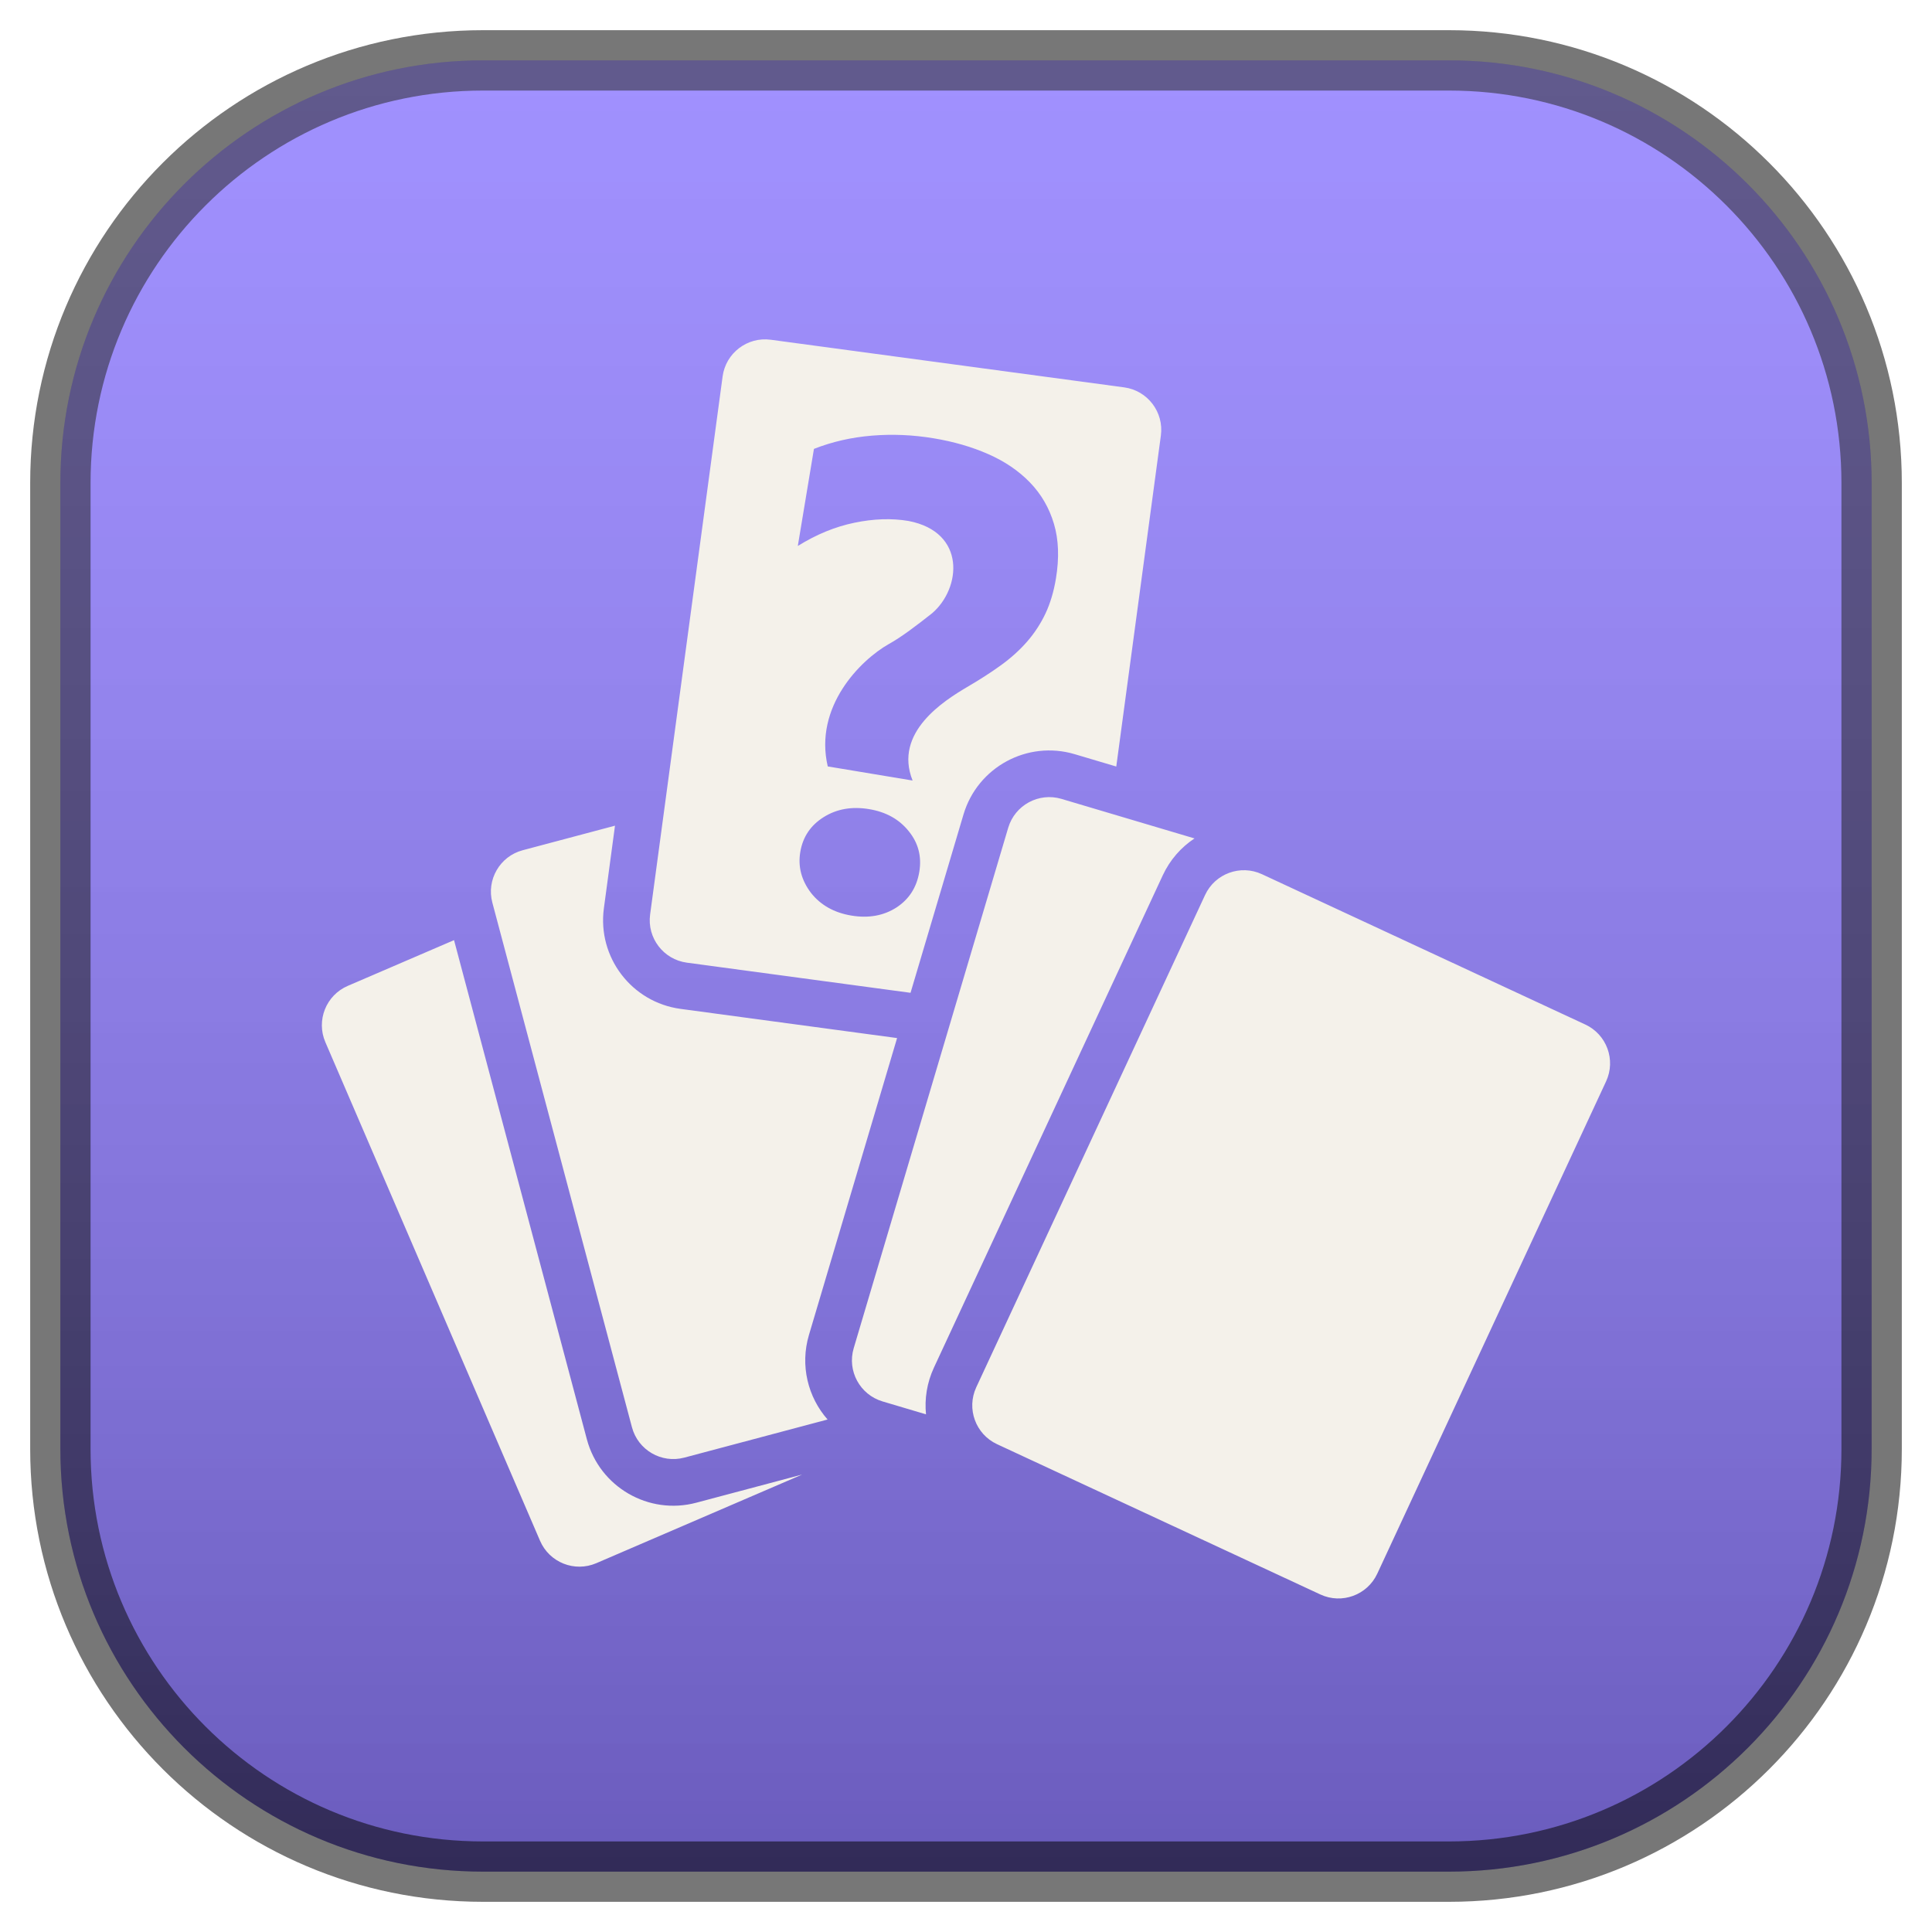
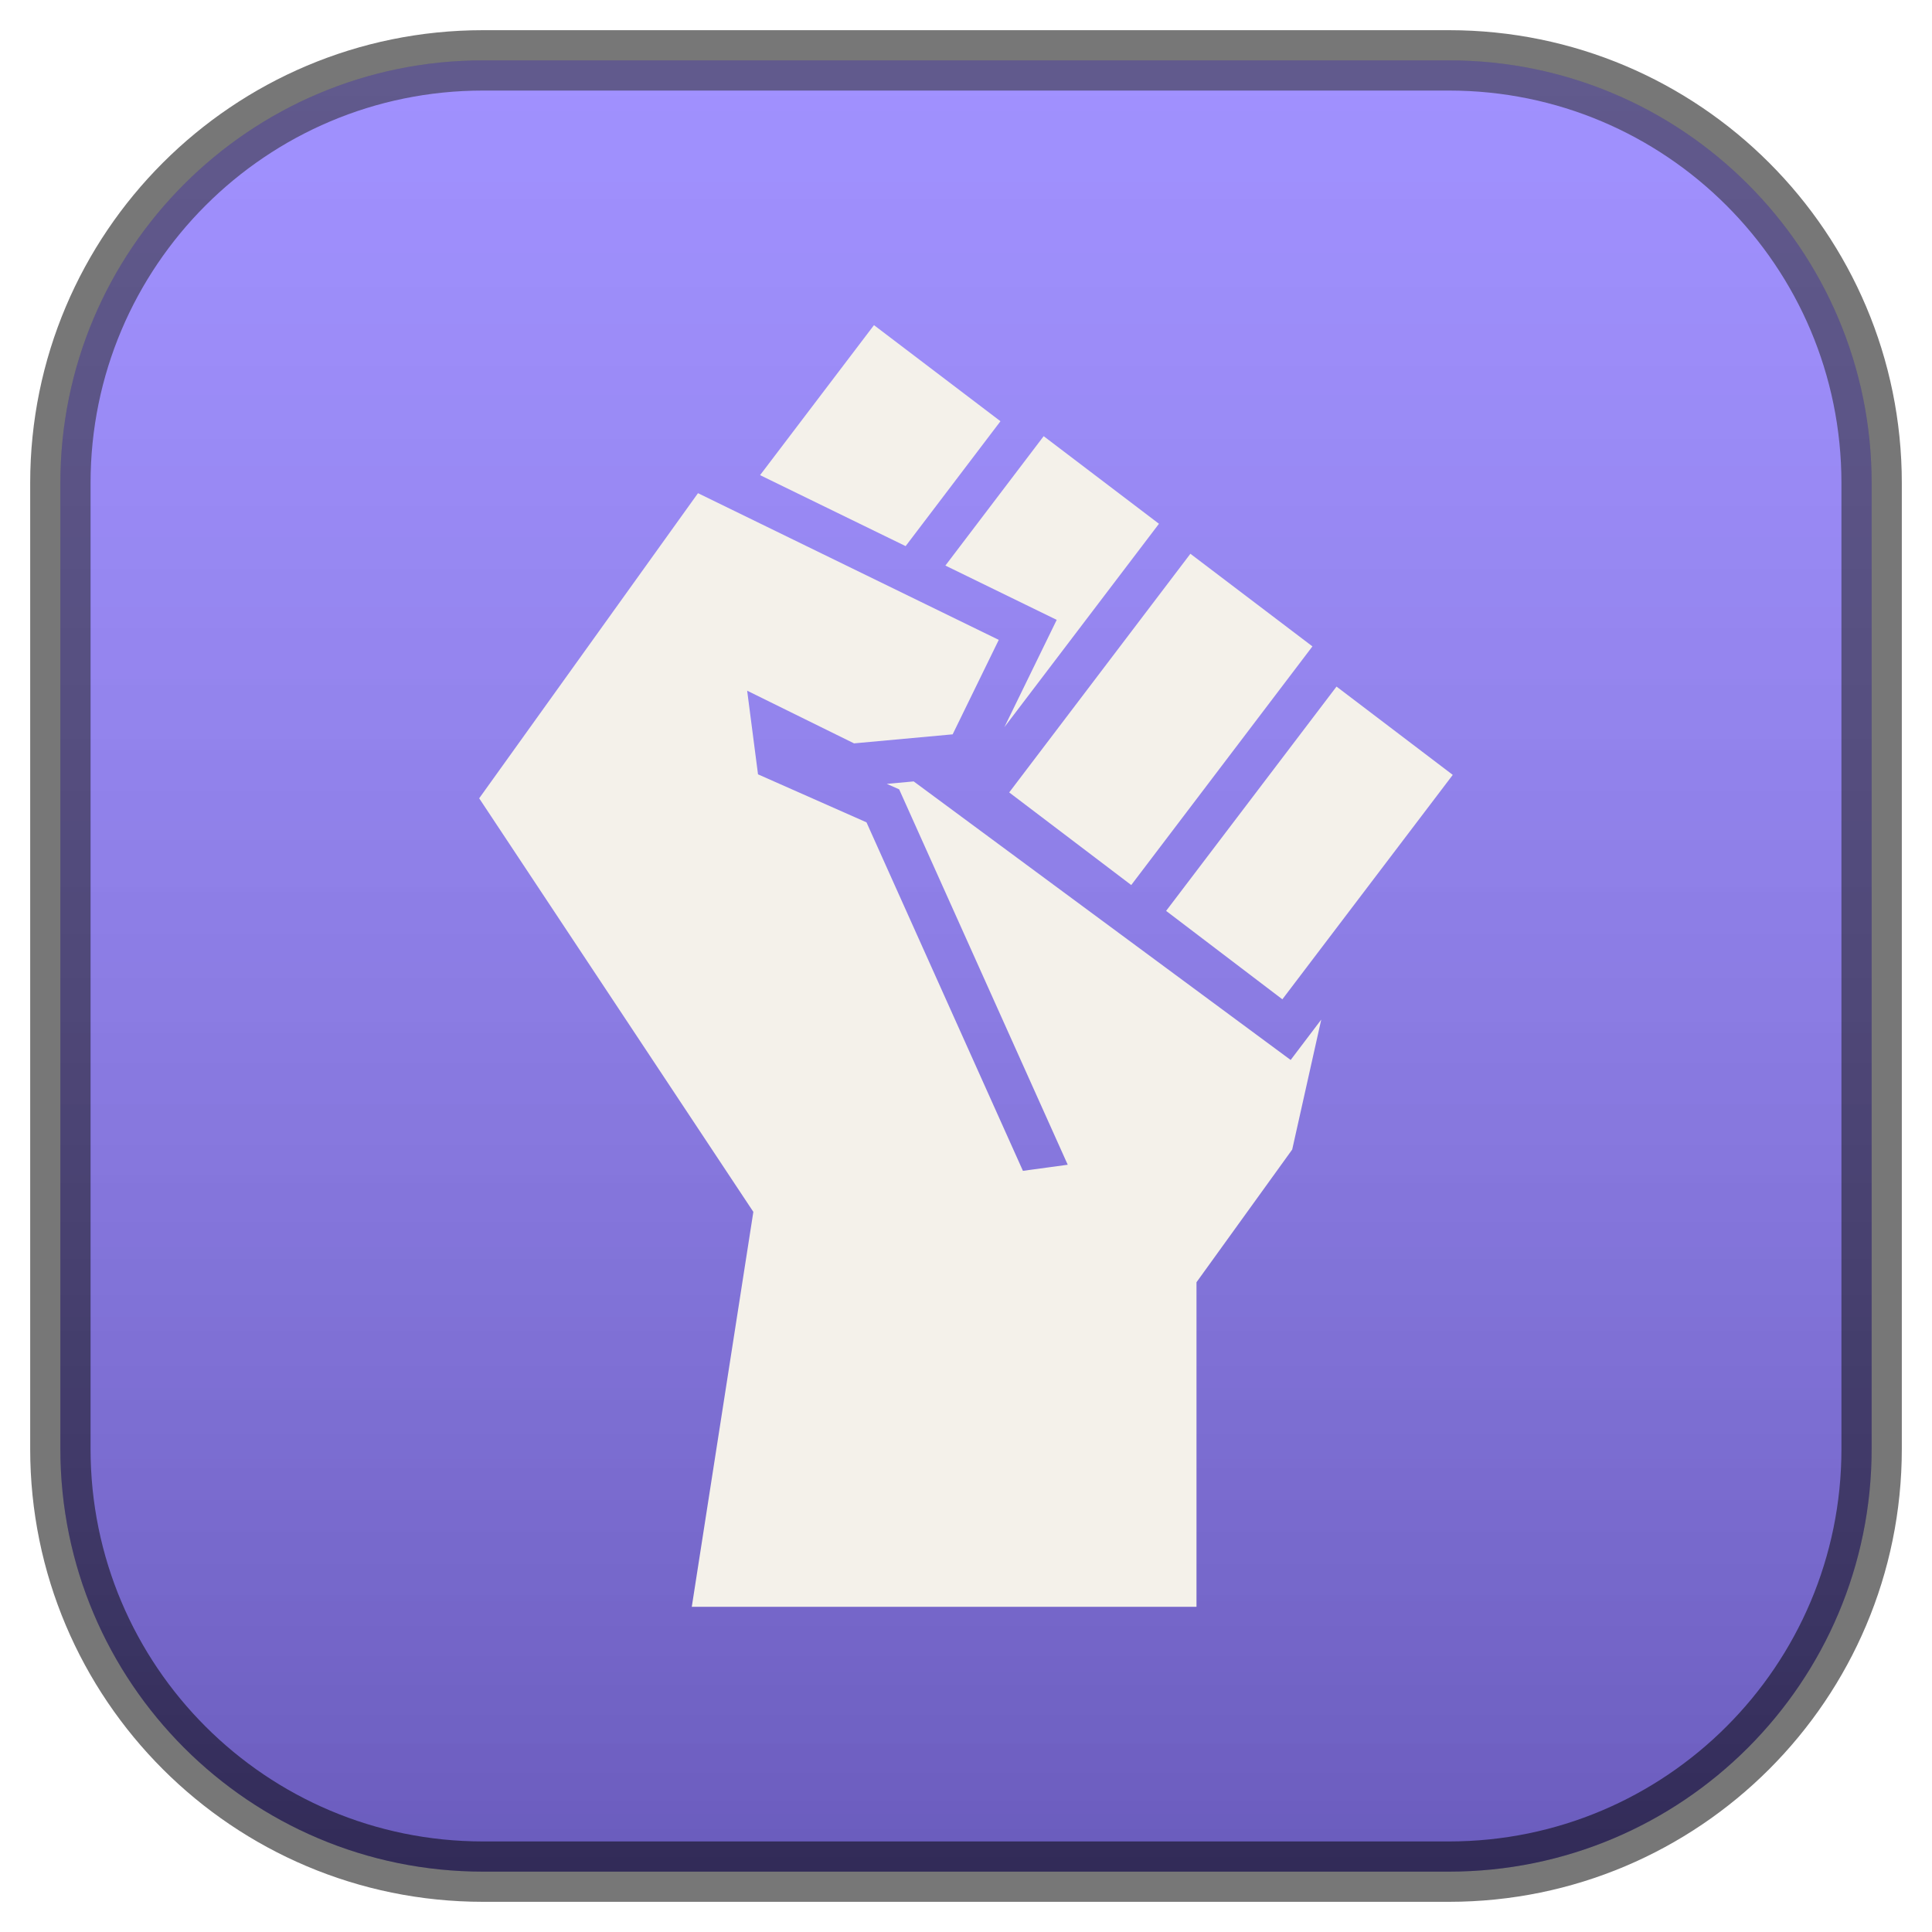
<svg xmlns="http://www.w3.org/2000/svg" width="64" height="64" viewBox="0 0 64 64">
  <defs>
    <linearGradient id="s" x1="0" y1="0" x2="0" y2="1">
      <stop offset="0" stop-color="#ffffff" stop-opacity="0.16" />
      <stop offset="1" stop-color="#000000" stop-opacity="0.26" />
    </linearGradient>
  </defs>
  <rect x="2" y="2" width="60" height="60" rx="14" fill="#8f7cff" stroke="#00000088" stroke-width="2" />
  <rect x="2" y="2" width="60" height="60" rx="14" fill="url(#s)" />
  <g transform="translate(9 9) scale(0.08984)" fill="#f4f1ea">
-     <path d="M386.688 487.75l-119.236-55.423c-7.898-3.673-11.334-13.065-7.66-20.976l84.374-181.523c3.667-7.904 13.07-11.334 20.963-7.667l119.24 55.434c7.9 3.673 11.33 13.065 7.656 20.964l-84.37 181.524c-3.678 7.904-13.076 11.334-20.968 7.667zM98.95 467.945L19.79 284.09c-3.448-8.007.255-17.302 8.25-20.744l39.196-16.872 48.975 184.044c4.694 17.588 22.755 28.078 40.36 23.39l39.032-10.386-75.907 32.686c-8.007 3.443-17.296-.255-20.744-8.262zm33.89-41.86L81.362 232.638c-2.24-8.42 2.78-17.078 11.19-19.312l34.033-9.052-4.098 30.465c-2.422 18.036 10.224 34.652 28.285 37.087l79.828 10.758-32.497 109.467c-3.345 11.28-.37 22.948 6.866 31.18l-52.82 14.05c-8.42 2.24-17.07-2.77-19.31-11.196zm108.428-4.76l-16.02-4.76c-8.36-2.49-13.12-11.267-10.644-19.627l56.97-191.9c2.484-8.36 11.28-13.12 19.622-10.65l49.073 14.583.008-.005.12.044-.133-.034c-4.93 3.254-9.04 7.868-11.705 13.605l-84.38 181.53c-2.587 5.586-3.486 11.517-2.915 17.218zm-5.707-155.43l-82.486-11.117c-8.633-1.166-14.704-9.12-13.538-17.758l26.73-198.39c1.16-8.633 9.125-14.698 17.74-13.538l130.327 17.563c8.627 1.166 14.692 9.125 13.532 17.752L311.42 182.46l-15.33-4.552c-17.467-5.197-35.826 4.784-41.004 22.232l-19.525 65.755zm-5.19-31.46c4.67-3.055 7.474-7.438 8.42-13.145.936-5.633-.357-10.617-3.866-14.945-3.51-4.414-8.39-7.14-14.656-8.178-6.344-1.057-11.93-.073-16.75 2.956-4.826 3.03-7.692 7.316-8.615 12.87-.898 5.386.425 10.42 3.97 15.082 3.565 4.504 8.525 7.285 14.863 8.34 6.35 1.057 11.893.062 16.634-2.98zm25.978-81.243c4.693-2.726 8.888-5.434 12.598-8.117 3.703-2.684 6.915-5.586 9.635-8.725 2.72-3.13 4.967-6.573 6.733-10.307 1.76-3.74 3.048-8.032 3.85-12.865 1.262-7.62 1.02-14.358-.735-20.234-1.75-5.87-4.693-10.94-8.833-15.22-4.135-4.27-9.24-7.753-15.318-10.43-6.07-2.684-12.804-4.633-20.174-5.86-7.692-1.28-15.3-1.602-22.815-.977-7.516.614-14.63 2.247-21.346 4.88l-5.95 35.802c6.813-4.25 13.77-7.104 20.855-8.567 7.09-1.475 13.726-1.7 19.913-.668 21.467 4.092 19.44 24.898 8.76 34.03-5.652 4.473-11.334 8.802-15.942 11.345-10.48 5.914-27.69 23.125-22.542 45.145l31.284 5.202c-7.11-17.757 11.663-29.462 20.028-34.434z" />
+     <path d="M329.8 235.69l62.83-82.71 42.86 32.56-62.83 82.75zm-12.86-9.53l66.81-88-45-34.15-66.81 88zm-27.48-97.78l-19.3 39.57 57-75-42.51-32.3-36.24 47.71zm-20.74-73.24l-46.64-35.43-42 55.31 53.67 26.17zm107 235.52l-139-102.71-9.92.91 4.56 2 62.16 138.43-16.52 2.25-57.68-128.5-40-17.7-4-30.84 39.41 19.42 36.36-3.33 17-34.83-110.9-54.09-80.68 112.51L177.6 346.67l-22.7 145.62H341V372.62l35.29-48.93L387 275.77z" />
  </g>
</svg>
